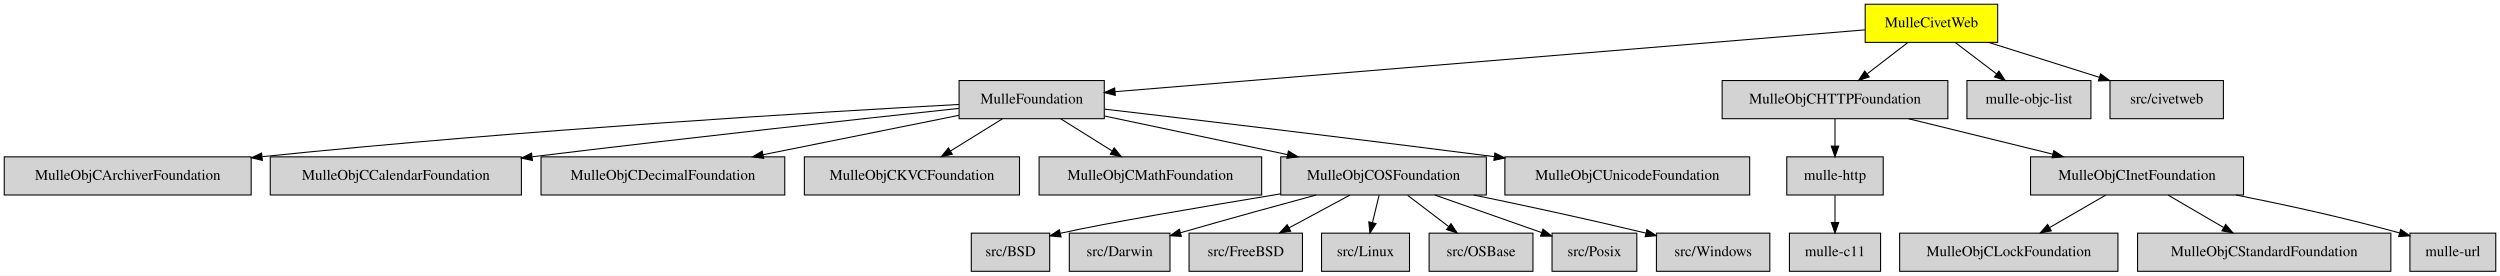
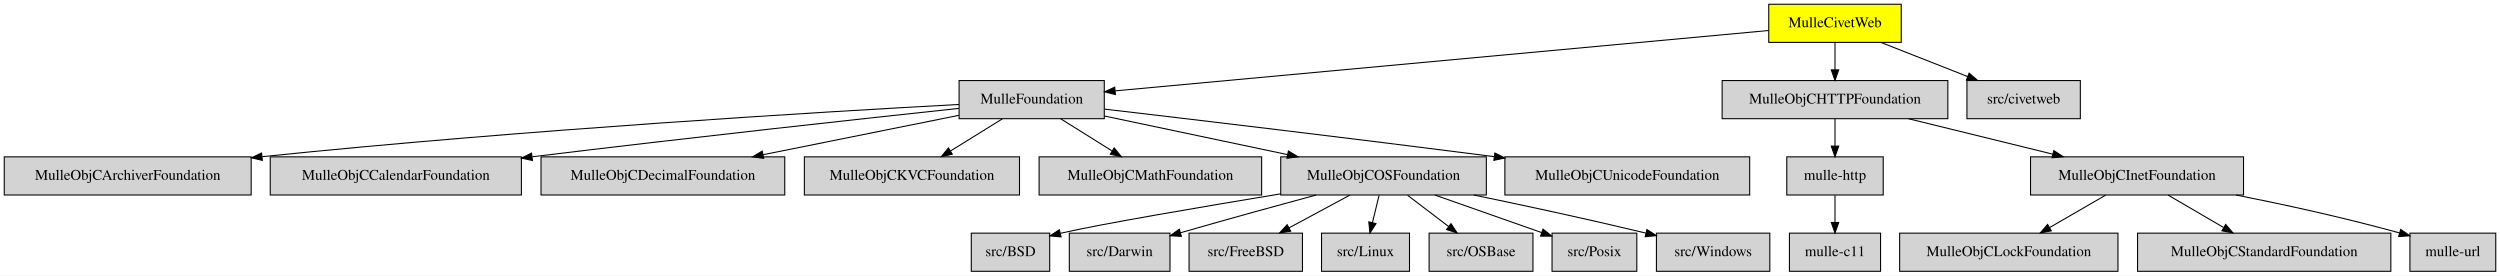
<svg xmlns="http://www.w3.org/2000/svg" width="2359pt" height="260pt" viewBox="0.00 0.00 2359.00 260.00">
  <g id="graph0" class="graph" transform="scale(1 1) rotate(0) translate(4 256)">
    <polygon fill="white" stroke="transparent" points="-4,4 -4,-256 2355,-256 2355,4 -4,4" />
    <g id="node1" class="node">
-       <polygon fill="yellow" stroke="black" points="1881,-252 1756,-252 1756,-216 1881,-216 1881,-252" />
-       <text text-anchor="middle" x="1818.5" y="-230.3" font-family="Times,serif" font-size="14.00">MulleCivetWeb</text>
+       <polygon fill="yellow" stroke="black" points="1790,-252 1665,-252 1665,-216 1790,-216 1790,-252" />
+       <text text-anchor="middle" x="1727.5" y="-230.3" font-family="Times,serif" font-size="14.00">MulleCivetWeb</text>
    </g>
    <g id="node2" class="node">
      <polygon fill="lightgrey" stroke="black" points="1038,-180 901,-180 901,-144 1038,-144 1038,-180" />
      <text text-anchor="middle" x="969.5" y="-158.3" font-family="Times,serif" font-size="14.00">MulleFoundation</text>
    </g>
    <g id="edge1" class="edge">
-       <path fill="none" stroke="black" d="M1755.73,-227.82C1603.57,-215.28 1215.3,-183.27 1048.07,-169.48" />
-       <polygon fill="black" stroke="black" points="1048.36,-165.99 1038.1,-168.66 1047.78,-172.97 1048.36,-165.99" />
+       <path fill="none" stroke="black" d="M1664.82,-227.21C1527.34,-214.52 1199.54,-184.24 1048.35,-170.28" />
+       <polygon fill="black" stroke="black" points="1048.5,-166.78 1038.22,-169.35 1047.85,-173.75 1048.5,-166.78" />
    </g>
    <g id="node3" class="node">
      <polygon fill="lightgrey" stroke="black" points="1834,-180 1621,-180 1621,-144 1834,-144 1834,-180" />
      <text text-anchor="middle" x="1727.5" y="-158.3" font-family="Times,serif" font-size="14.00">MulleObjCHTTPFoundation</text>
    </g>
    <g id="edge2" class="edge">
-       <path fill="none" stroke="black" d="M1796.01,-215.7C1784.54,-206.88 1770.44,-196.03 1758.02,-186.47" />
-       <polygon fill="black" stroke="black" points="1759.8,-183.43 1749.74,-180.1 1755.53,-188.98 1759.8,-183.43" />
+       <path fill="none" stroke="black" d="M1727.5,-215.7C1727.5,-207.98 1727.5,-198.71 1727.5,-190.11" />
+       <polygon fill="black" stroke="black" points="1731,-190.1 1727.5,-180.1 1724,-190.1 1731,-190.1" />
    </g>
    <g id="node4" class="node">
-       <polygon fill="lightgrey" stroke="black" points="1969,-180 1852,-180 1852,-144 1969,-144 1969,-180" />
-       <text text-anchor="middle" x="1910.5" y="-158.3" font-family="Times,serif" font-size="14.00">mulle-objc-list</text>
+       <polygon fill="lightgrey" stroke="black" points="1959,-180 1852,-180 1852,-144 1959,-144 1959,-180" />
+       <text text-anchor="middle" x="1905.5" y="-158.3" font-family="Times,serif" font-size="14.00">src/civetweb</text>
    </g>
    <g id="edge3" class="edge">
-       <path fill="none" stroke="black" d="M1841.24,-215.7C1852.94,-206.8 1867.36,-195.82 1880.01,-186.2" />
-       <polygon fill="black" stroke="black" points="1882.18,-188.94 1888.02,-180.1 1877.94,-183.37 1882.18,-188.94" />
+       <path fill="none" stroke="black" d="M1771.04,-215.88C1795.7,-206.18 1826.72,-193.98 1852.75,-183.74" />
+       <polygon fill="black" stroke="black" points="1854.07,-186.99 1862.1,-180.07 1851.51,-180.47 1854.07,-186.99" />
    </g>
    <g id="node5" class="node">
-       <polygon fill="lightgrey" stroke="black" points="2094,-180 1987,-180 1987,-144 2094,-144 2094,-180" />
-       <text text-anchor="middle" x="2040.5" y="-158.3" font-family="Times,serif" font-size="14.00">src/civetweb</text>
-     </g>
-     <g id="edge4" class="edge">
-       <path fill="none" stroke="black" d="M1872.52,-215.97C1904.06,-206.02 1944.02,-193.42 1977.05,-183.01" />
-       <polygon fill="black" stroke="black" points="1978.13,-186.33 1986.62,-179.99 1976.03,-179.66 1978.13,-186.33" />
-     </g>
-     <g id="node6" class="node">
      <polygon fill="lightgrey" stroke="black" points="233,-108 0,-108 0,-72 233,-72 233,-108" />
      <text text-anchor="middle" x="116.5" y="-86.3" font-family="Times,serif" font-size="14.00">MulleObjCArchiverFoundation</text>
    </g>
-     <g id="edge5" class="edge">
+     <g id="edge4" class="edge">
      <path fill="none" stroke="black" d="M900.87,-157.44C773.39,-150.51 491.19,-133.69 243.52,-108.18" />
      <polygon fill="black" stroke="black" points="243.55,-104.66 233.24,-107.11 242.83,-111.62 243.55,-104.66" />
    </g>
-     <g id="node7" class="node">
+     <g id="node6" class="node">
      <polygon fill="lightgrey" stroke="black" points="488,-108 251,-108 251,-72 488,-72 488,-108" />
      <text text-anchor="middle" x="369.5" y="-86.3" font-family="Times,serif" font-size="14.00">MulleObjCCalendarFoundation</text>
    </g>
-     <g id="edge6" class="edge">
+     <g id="edge5" class="edge">
      <path fill="none" stroke="black" d="M900.66,-153.71C810.77,-144.09 648.24,-126.37 498.35,-108.09" />
      <polygon fill="black" stroke="black" points="498.39,-104.57 488.04,-106.83 497.54,-111.52 498.39,-104.57" />
    </g>
-     <g id="node8" class="node">
+     <g id="node7" class="node">
      <polygon fill="lightgrey" stroke="black" points="736.5,-108 506.5,-108 506.5,-72 736.5,-72 736.5,-108" />
      <text text-anchor="middle" x="621.5" y="-86.3" font-family="Times,serif" font-size="14.00">MulleObjCDecimalFoundation</text>
    </g>
-     <g id="edge7" class="edge">
+     <g id="edge6" class="edge">
      <path fill="none" stroke="black" d="M900.75,-147.17C847.94,-136.55 774.42,-121.76 716.08,-110.02" />
      <polygon fill="black" stroke="black" points="716.6,-106.56 706.11,-108.02 715.22,-113.42 716.6,-106.56" />
    </g>
-     <g id="node9" class="node">
+     <g id="node8" class="node">
      <polygon fill="lightgrey" stroke="black" points="958,-108 755,-108 755,-72 958,-72 958,-108" />
      <text text-anchor="middle" x="856.5" y="-86.3" font-family="Times,serif" font-size="14.00">MulleObjCKVCFoundation</text>
    </g>
-     <g id="edge8" class="edge">
+     <g id="edge7" class="edge">
      <path fill="none" stroke="black" d="M941.86,-143.88C927.08,-134.72 908.71,-123.34 892.8,-113.48" />
      <polygon fill="black" stroke="black" points="894.59,-110.48 884.25,-108.19 890.91,-116.43 894.59,-110.48" />
    </g>
-     <g id="node10" class="node">
+     <g id="node9" class="node">
      <polygon fill="lightgrey" stroke="black" points="1186.5,-108 976.5,-108 976.5,-72 1186.5,-72 1186.5,-108" />
      <text text-anchor="middle" x="1081.5" y="-86.3" font-family="Times,serif" font-size="14.00">MulleObjCMathFoundation</text>
    </g>
-     <g id="edge9" class="edge">
+     <g id="edge8" class="edge">
      <path fill="none" stroke="black" d="M996.9,-143.88C1011.41,-134.81 1029.42,-123.55 1045.09,-113.76" />
      <polygon fill="black" stroke="black" points="1047.37,-116.46 1054,-108.19 1043.66,-110.52 1047.37,-116.46" />
    </g>
-     <g id="node11" class="node">
+     <g id="node10" class="node">
      <polygon fill="lightgrey" stroke="black" points="1398.5,-108 1204.5,-108 1204.5,-72 1398.5,-72 1398.5,-108" />
      <text text-anchor="middle" x="1301.5" y="-86.3" font-family="Times,serif" font-size="14.00">MulleObjCOSFoundation</text>
    </g>
-     <g id="edge10" class="edge">
+     <g id="edge9" class="edge">
      <path fill="none" stroke="black" d="M1038.29,-146.5C1088.27,-135.96 1156.39,-121.6 1210.81,-110.12" />
      <polygon fill="black" stroke="black" points="1211.74,-113.5 1220.81,-108.01 1210.3,-106.65 1211.74,-113.5" />
    </g>
-     <g id="node12" class="node">
+     <g id="node11" class="node">
      <polygon fill="lightgrey" stroke="black" points="1647,-108 1416,-108 1416,-72 1647,-72 1647,-108" />
      <text text-anchor="middle" x="1531.5" y="-86.3" font-family="Times,serif" font-size="14.00">MulleObjCUnicodeFoundation</text>
    </g>
-     <g id="edge11" class="edge">
+     <g id="edge10" class="edge">
      <path fill="none" stroke="black" d="M1038.2,-153.03C1122.37,-143.18 1269.62,-125.72 1405.8,-108.21" />
      <polygon fill="black" stroke="black" points="1406.53,-111.64 1416,-106.9 1405.63,-104.7 1406.53,-111.64" />
    </g>
-     <g id="node13" class="node">
+     <g id="node12" class="node">
      <polygon fill="lightgrey" stroke="black" points="1773,-108 1682,-108 1682,-72 1773,-72 1773,-108" />
      <text text-anchor="middle" x="1727.5" y="-86.3" font-family="Times,serif" font-size="14.00">mulle-http</text>
    </g>
-     <g id="edge13" class="edge">
+     <g id="edge12" class="edge">
      <path fill="none" stroke="black" d="M1727.5,-143.7C1727.5,-135.98 1727.5,-126.71 1727.5,-118.11" />
      <polygon fill="black" stroke="black" points="1731,-118.1 1727.5,-108.1 1724,-118.1 1731,-118.1" />
    </g>
-     <g id="node15" class="node">
+     <g id="node14" class="node">
      <polygon fill="lightgrey" stroke="black" points="2113,-108 1912,-108 1912,-72 2113,-72 2113,-108" />
      <text text-anchor="middle" x="2012.5" y="-86.3" font-family="Times,serif" font-size="14.00">MulleObjCInetFoundation</text>
    </g>
-     <g id="edge14" class="edge">
+     <g id="edge13" class="edge">
      <path fill="none" stroke="black" d="M1796.85,-143.97C1837.97,-133.87 1890.24,-121.03 1933.02,-110.52" />
      <polygon fill="black" stroke="black" points="1933.96,-113.9 1942.83,-108.11 1932.29,-107.1 1933.96,-113.9" />
    </g>
-     <g id="node19" class="node">
+     <g id="node18" class="node">
      <polygon fill="lightgrey" stroke="black" points="986.5,-36 912.5,-36 912.5,0 986.5,0 986.5,-36" />
      <text text-anchor="middle" x="949.5" y="-14.3" font-family="Times,serif" font-size="14.00">src/BSD</text>
    </g>
-     <g id="edge18" class="edge">
+     <g id="edge17" class="edge">
      <path fill="none" stroke="black" d="M1204.42,-73.1C1130.23,-60.81 1035.42,-44.76 996.81,-35.91" />
      <polygon fill="black" stroke="black" points="997.27,-32.42 986.72,-33.4 995.58,-39.21 997.27,-32.42" />
    </g>
-     <g id="node20" class="node">
+     <g id="node19" class="node">
      <polygon fill="lightgrey" stroke="black" points="1100,-36 1005,-36 1005,0 1100,0 1100,-36" />
      <text text-anchor="middle" x="1052.5" y="-14.3" font-family="Times,serif" font-size="14.00">src/Darwin</text>
    </g>
-     <g id="edge19" class="edge">
+     <g id="edge18" class="edge">
      <path fill="none" stroke="black" d="M1237.92,-72C1202.59,-62.44 1157.6,-50.1 1109.74,-36.33" />
      <polygon fill="black" stroke="black" points="1110.71,-32.97 1100.13,-33.55 1108.77,-39.69 1110.71,-32.97" />
    </g>
-     <g id="node21" class="node">
+     <g id="node20" class="node">
      <polygon fill="lightgrey" stroke="black" points="1225,-36 1118,-36 1118,0 1225,0 1225,-36" />
      <text text-anchor="middle" x="1171.5" y="-14.3" font-family="Times,serif" font-size="14.00">src/FreeBSD</text>
    </g>
-     <g id="edge20" class="edge">
+     <g id="edge19" class="edge">
      <path fill="none" stroke="black" d="M1269.7,-71.88C1252.39,-62.55 1230.78,-50.92 1212.24,-40.94" />
      <polygon fill="black" stroke="black" points="1213.89,-37.85 1203.42,-36.19 1210.57,-44.01 1213.89,-37.85" />
    </g>
-     <g id="node22" class="node">
+     <g id="node21" class="node">
      <polygon fill="lightgrey" stroke="black" points="1326,-36 1243,-36 1243,0 1326,0 1326,-36" />
      <text text-anchor="middle" x="1284.5" y="-14.3" font-family="Times,serif" font-size="14.00">src/Linux</text>
    </g>
-     <g id="edge21" class="edge">
+     <g id="edge20" class="edge">
      <path fill="none" stroke="black" d="M1297.3,-71.7C1295.4,-63.9 1293.12,-54.51 1291.02,-45.83" />
      <polygon fill="black" stroke="black" points="1294.42,-45 1288.65,-36.1 1287.61,-46.65 1294.42,-45" />
    </g>
-     <g id="node23" class="node">
+     <g id="node22" class="node">
      <polygon fill="lightgrey" stroke="black" points="1442.5,-36 1344.5,-36 1344.5,0 1442.5,0 1442.5,-36" />
      <text text-anchor="middle" x="1393.5" y="-14.3" font-family="Times,serif" font-size="14.00">src/OSBase</text>
    </g>
-     <g id="edge22" class="edge">
+     <g id="edge21" class="edge">
      <path fill="none" stroke="black" d="M1324.24,-71.7C1335.94,-62.8 1350.36,-51.82 1363.01,-42.2" />
      <polygon fill="black" stroke="black" points="1365.18,-44.94 1371.02,-36.1 1360.94,-39.37 1365.18,-44.94" />
    </g>
-     <g id="node24" class="node">
+     <g id="node23" class="node">
      <polygon fill="lightgrey" stroke="black" points="1540.5,-36 1460.5,-36 1460.5,0 1540.5,0 1540.5,-36" />
      <text text-anchor="middle" x="1500.5" y="-14.3" font-family="Times,serif" font-size="14.00">src/Posix</text>
    </g>
-     <g id="edge23" class="edge">
+     <g id="edge22" class="edge">
      <path fill="none" stroke="black" d="M1349.93,-71.97C1380.45,-61.23 1419.76,-47.4 1450.57,-36.56" />
      <polygon fill="black" stroke="black" points="1451.98,-39.78 1460.25,-33.16 1449.65,-33.18 1451.98,-39.78" />
    </g>
-     <g id="node25" class="node">
+     <g id="node24" class="node">
      <polygon fill="lightgrey" stroke="black" points="1666,-36 1559,-36 1559,0 1666,0 1666,-36" />
      <text text-anchor="middle" x="1612.5" y="-14.3" font-family="Times,serif" font-size="14.00">src/Windows</text>
    </g>
-     <g id="edge24" class="edge">
+     <g id="edge23" class="edge">
      <path fill="none" stroke="black" d="M1386.69,-71.96C1432.13,-62.59 1489.19,-50.39 1548.93,-36.07" />
      <polygon fill="black" stroke="black" points="1550.03,-39.41 1558.93,-33.66 1548.39,-32.6 1550.03,-39.41" />
    </g>
-     <g id="node14" class="node">
+     <g id="node13" class="node">
      <polygon fill="lightgrey" stroke="black" points="1770.5,-36 1684.5,-36 1684.5,0 1770.5,0 1770.5,-36" />
      <text text-anchor="middle" x="1727.5" y="-14.3" font-family="Times,serif" font-size="14.00">mulle-c11</text>
    </g>
-     <g id="edge12" class="edge">
+     <g id="edge11" class="edge">
      <path fill="none" stroke="black" d="M1727.5,-71.7C1727.5,-63.98 1727.5,-54.71 1727.5,-46.11" />
      <polygon fill="black" stroke="black" points="1731,-46.1 1727.5,-36.1 1724,-46.1 1731,-46.1" />
    </g>
-     <g id="node16" class="node">
+     <g id="node15" class="node">
      <polygon fill="lightgrey" stroke="black" points="1994.5,-36 1788.5,-36 1788.5,0 1994.5,0 1994.5,-36" />
      <text text-anchor="middle" x="1891.5" y="-14.3" font-family="Times,serif" font-size="14.00">MulleObjCLockFoundation</text>
    </g>
-     <g id="edge15" class="edge">
+     <g id="edge14" class="edge">
      <path fill="none" stroke="black" d="M1982.9,-71.88C1966.93,-62.64 1947.04,-51.13 1929.89,-41.21" />
      <polygon fill="black" stroke="black" points="1931.62,-38.17 1921.21,-36.19 1928.12,-44.23 1931.62,-38.17" />
    </g>
-     <g id="node17" class="node">
+     <g id="node16" class="node">
      <polygon fill="lightgrey" stroke="black" points="2252,-36 2013,-36 2013,0 2252,0 2252,-36" />
      <text text-anchor="middle" x="2132.5" y="-14.3" font-family="Times,serif" font-size="14.00">MulleObjCStandardFoundation</text>
    </g>
-     <g id="edge16" class="edge">
+     <g id="edge15" class="edge">
      <path fill="none" stroke="black" d="M2041.86,-71.88C2057.55,-62.72 2077.06,-51.34 2093.95,-41.48" />
      <polygon fill="black" stroke="black" points="2096.16,-44.25 2103.03,-36.19 2092.63,-38.21 2096.16,-44.25" />
    </g>
-     <g id="node18" class="node">
+     <g id="node17" class="node">
      <polygon fill="lightgrey" stroke="black" points="2351,-36 2270,-36 2270,0 2351,0 2351,-36" />
      <text text-anchor="middle" x="2310.5" y="-14.3" font-family="Times,serif" font-size="14.00">mulle-url</text>
    </g>
-     <g id="edge17" class="edge">
+     <g id="edge16" class="edge">
      <path fill="none" stroke="black" d="M2105.99,-71.96C2150.42,-63.18 2204.35,-51.54 2260.26,-36.19" />
      <polygon fill="black" stroke="black" points="2261.28,-39.54 2269.98,-33.49 2259.41,-32.8 2261.28,-39.54" />
    </g>
  </g>
</svg>
